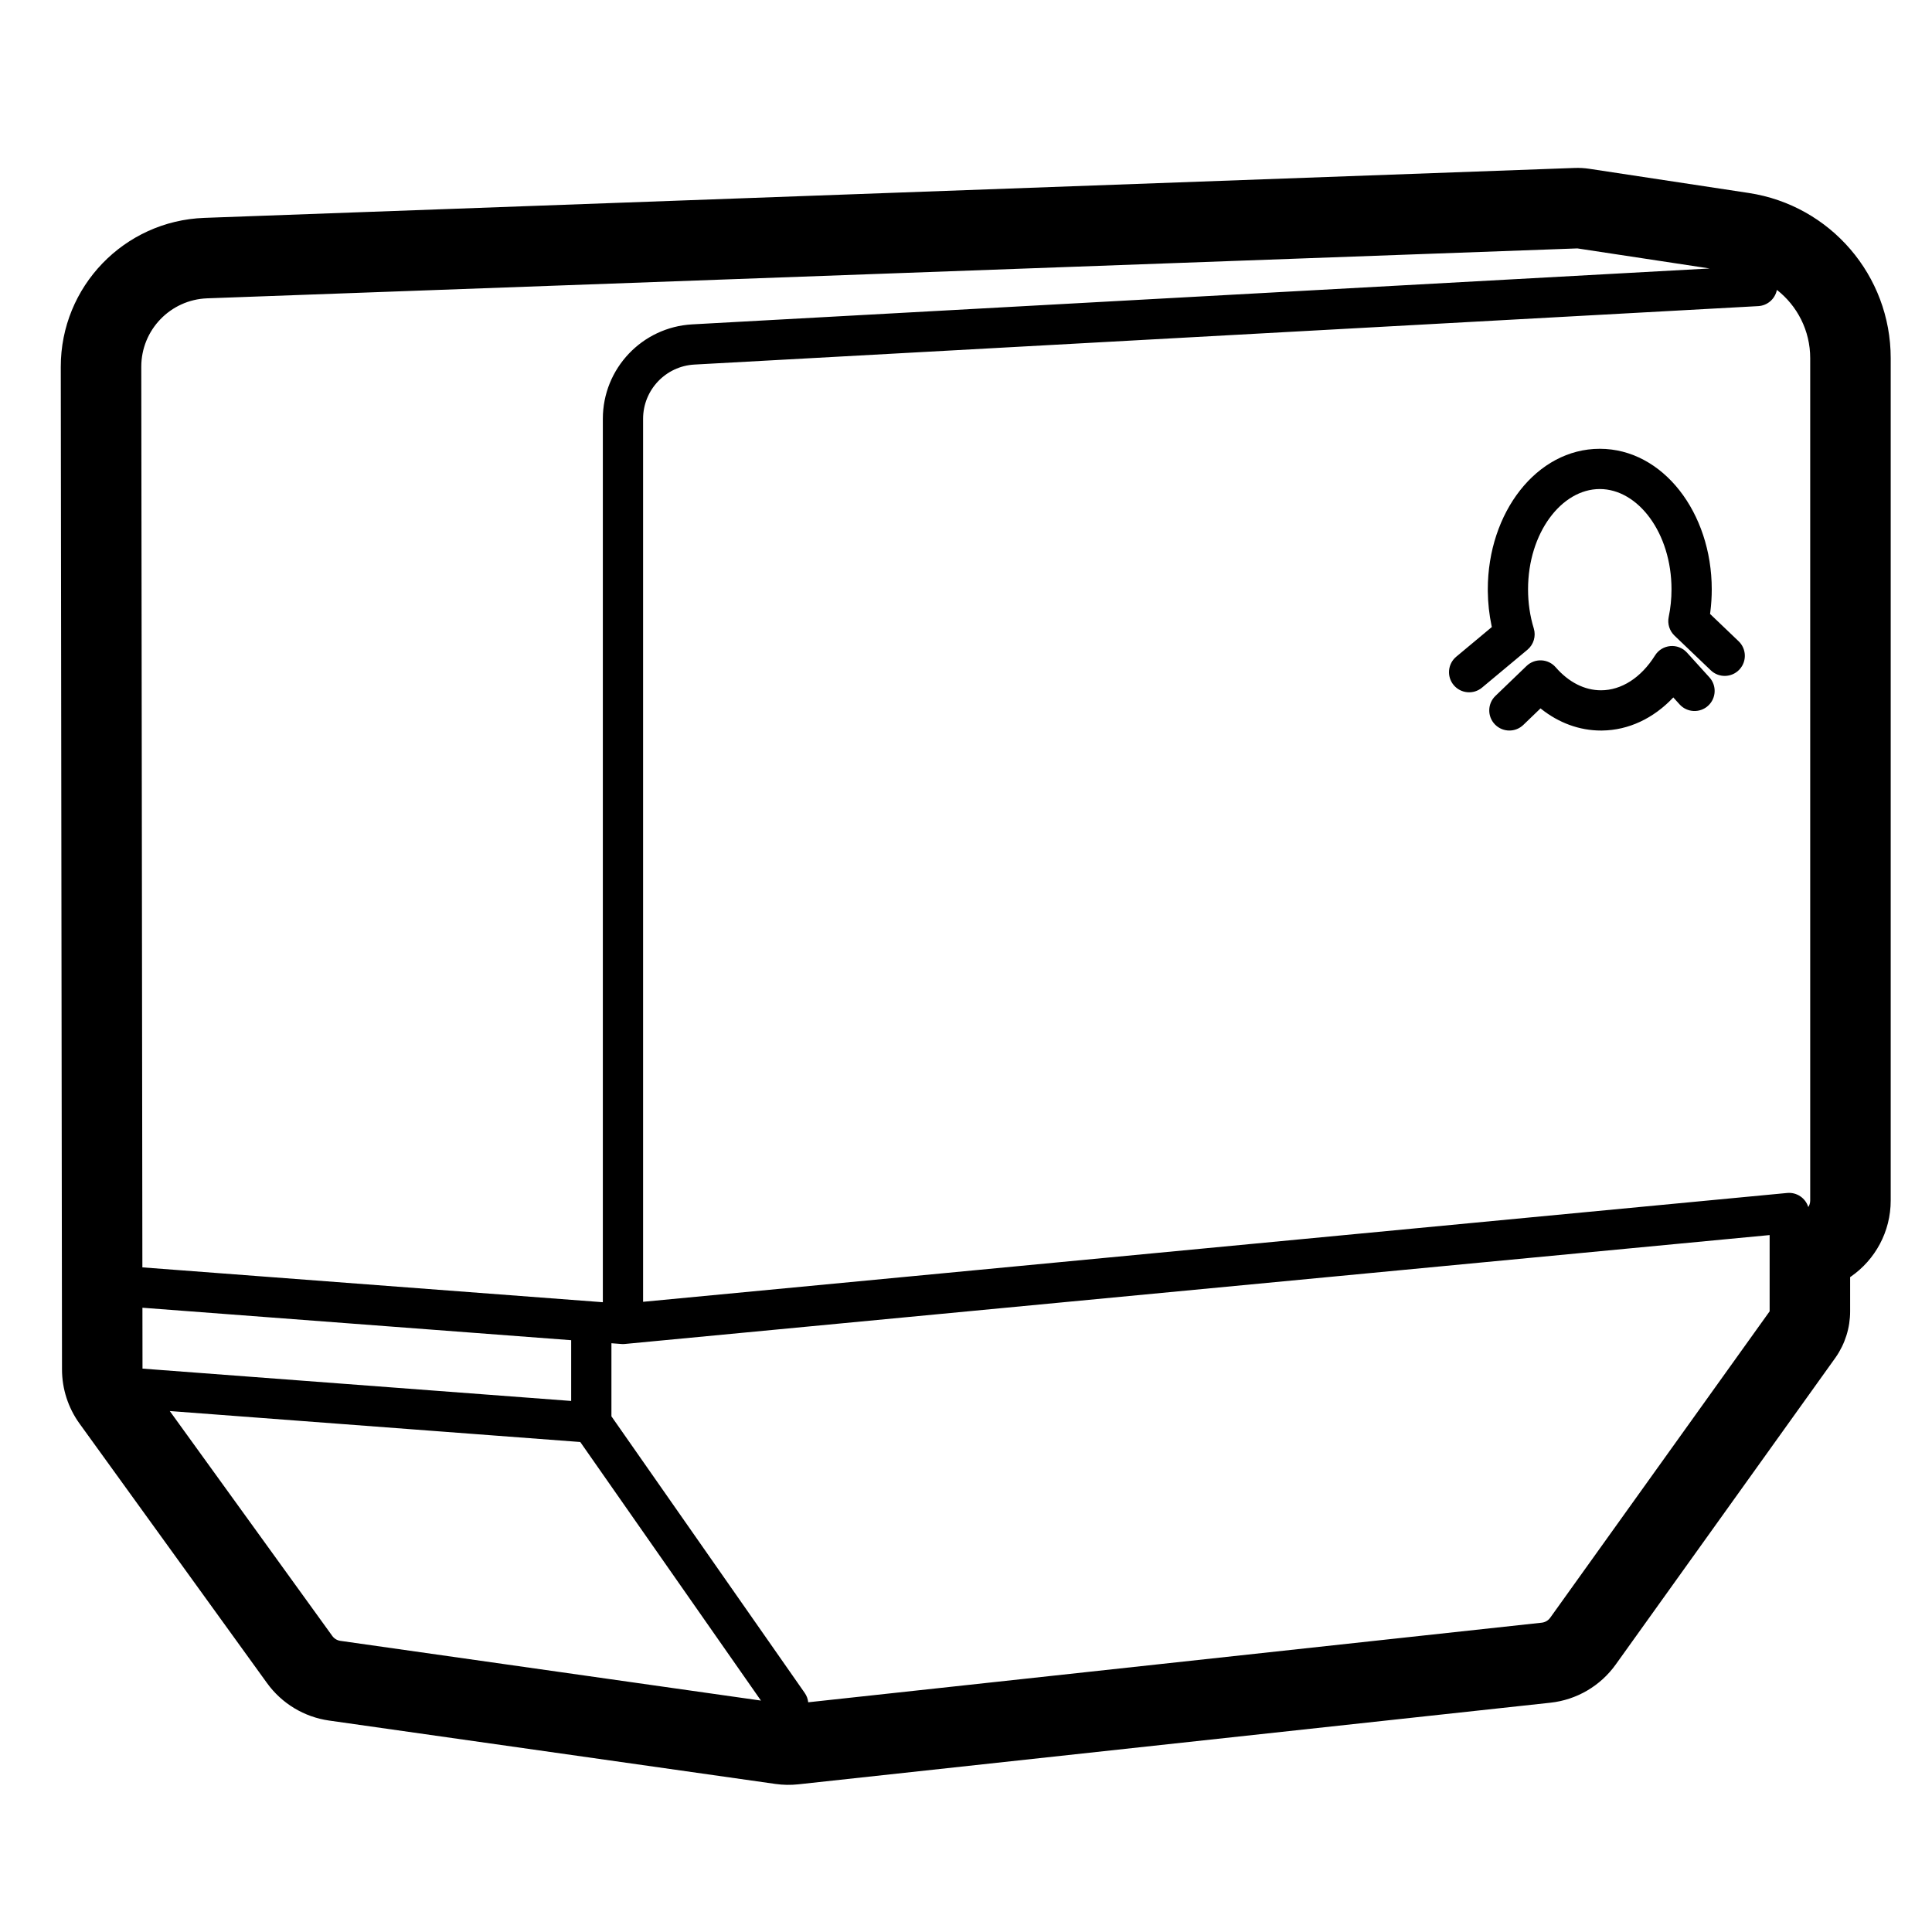
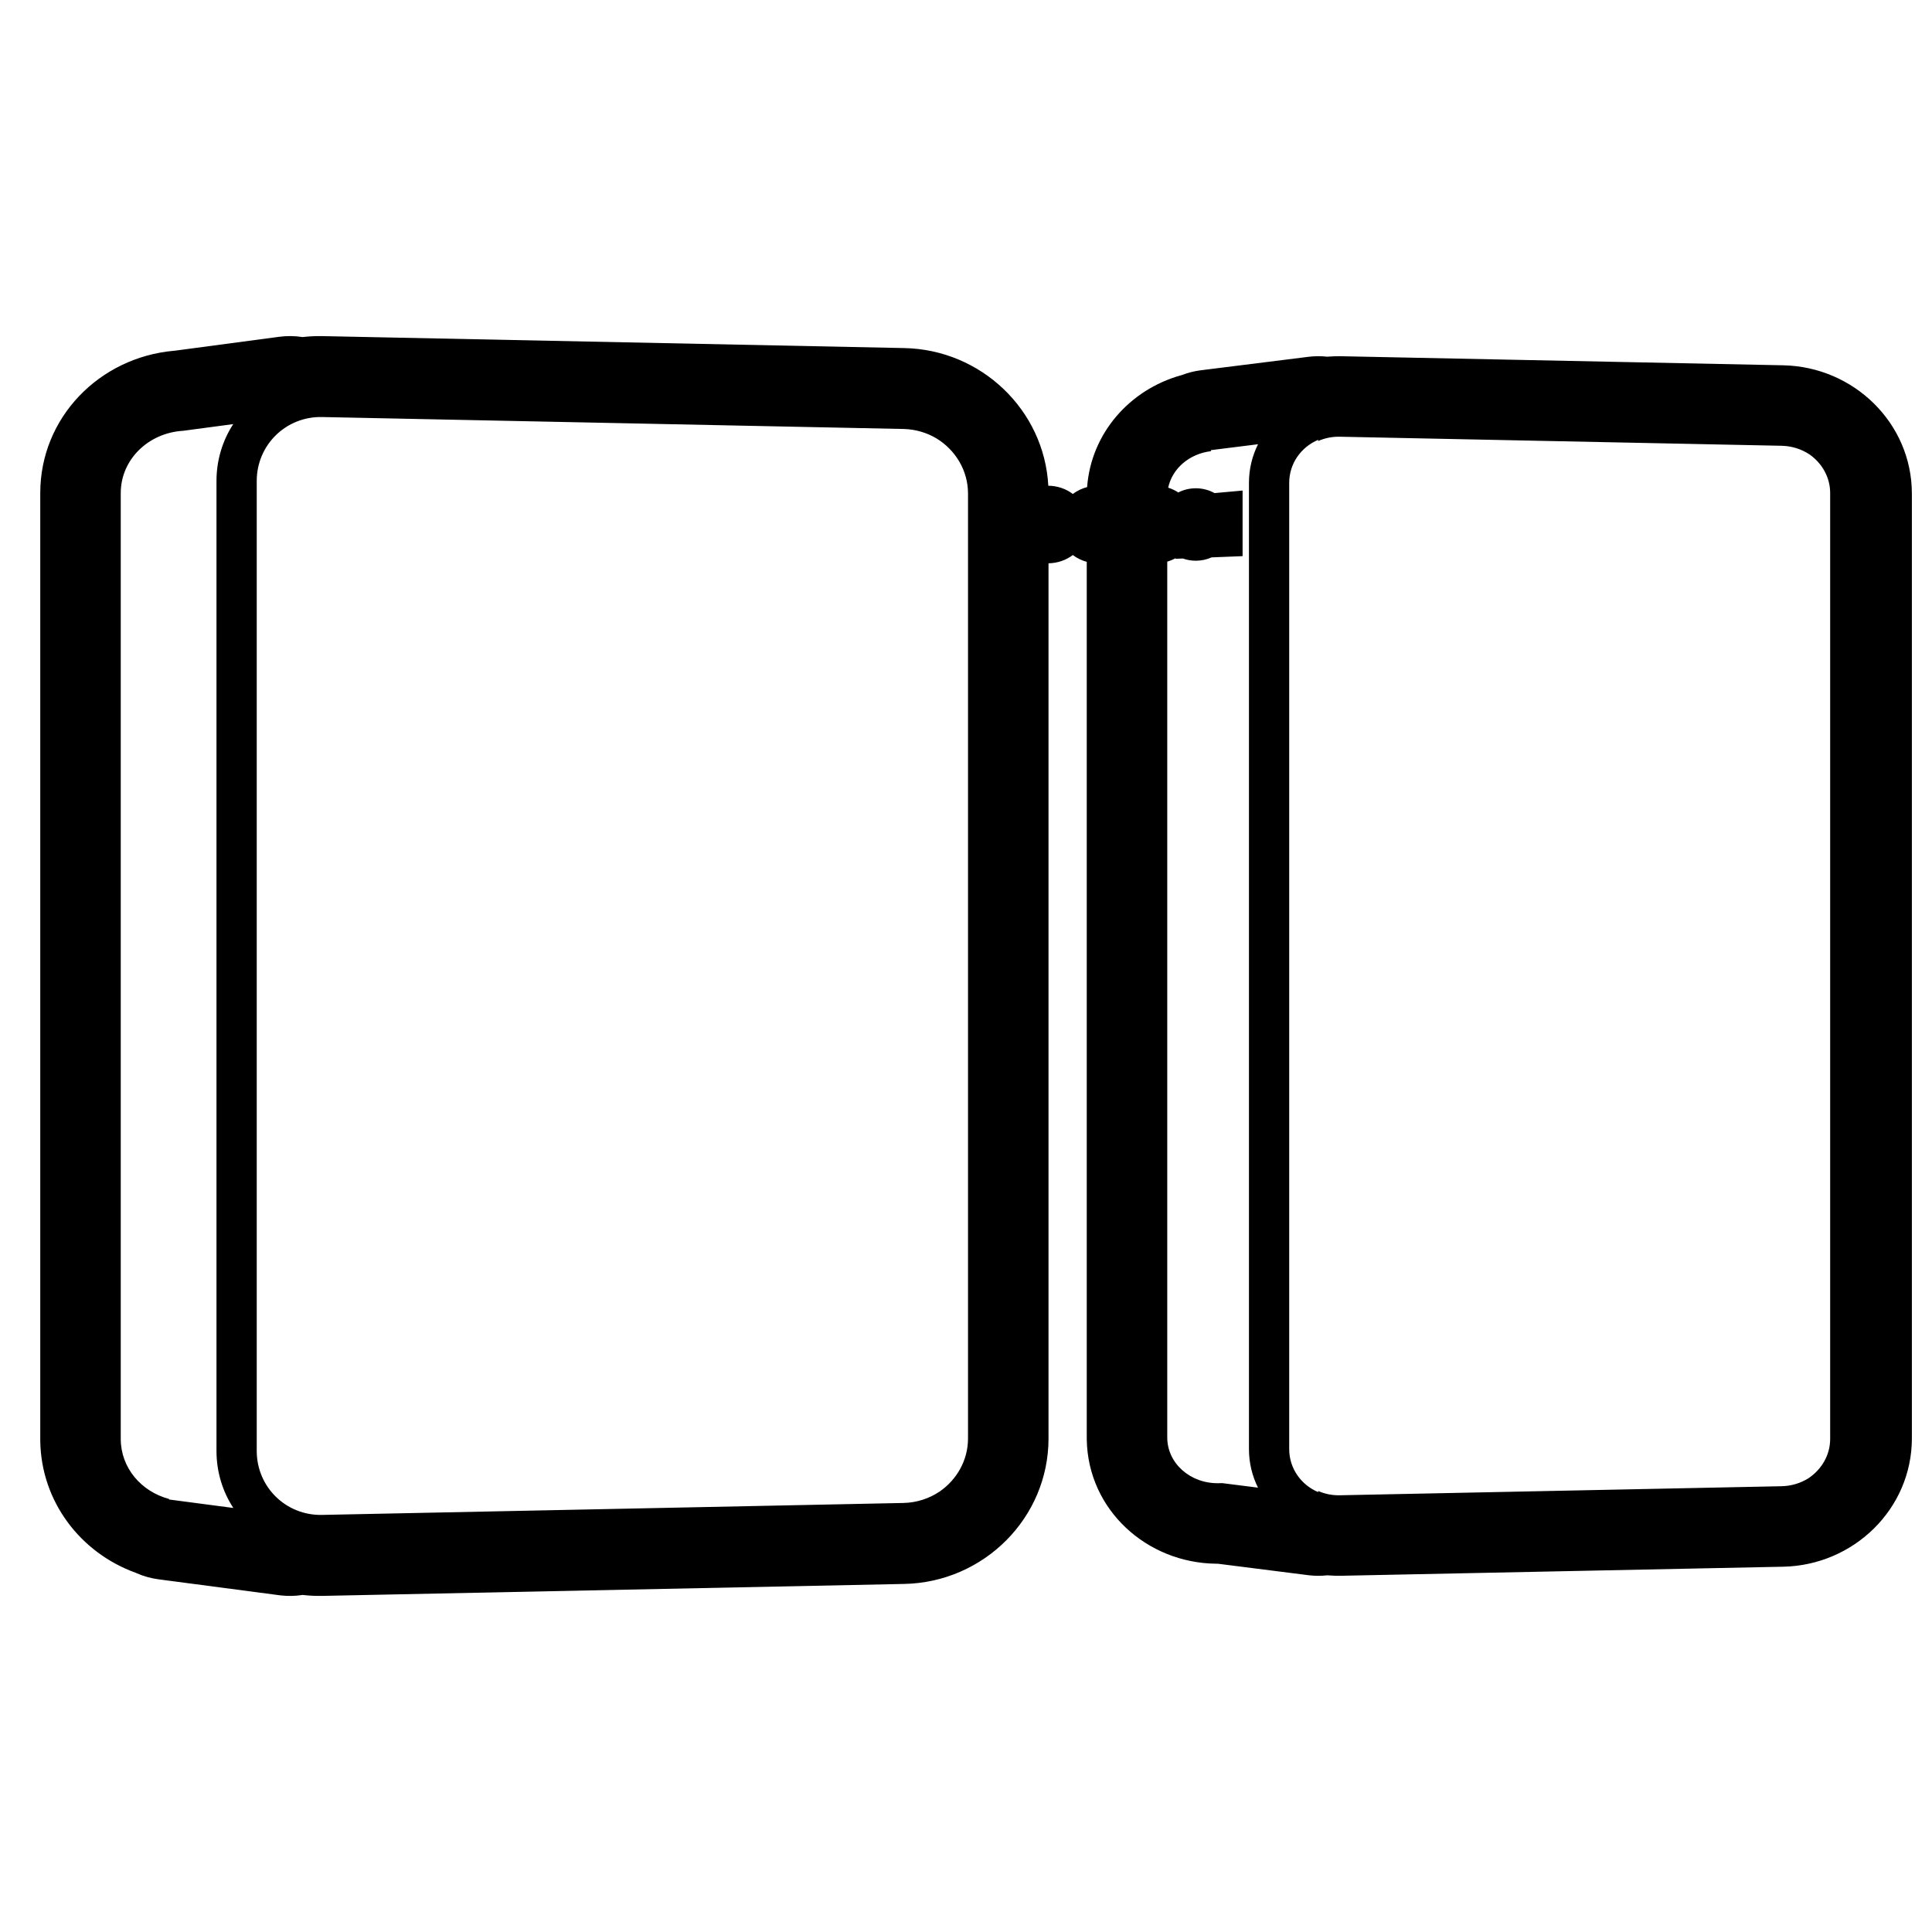
<svg xmlns="http://www.w3.org/2000/svg" height="960" viewBox="0 0 960 960" width="960">
-   <path d="m789.795 83.884 79.132 12.002c40.569 6.153 70.554 41.028 70.554 82.061v418.587c0 15.544-7.755 29.458-19.798 37.814l-.363.247 0 16.998c0 8.159-2.495 16.118-7.143 22.813l-.336.476c-12.323 17.208-19.074 26.636-25.292 35.319l-.49.684c-.081.114-.163.228-.244.341l-.819 1.144-.24.335-.479.669c-6.712 9.373-13.524 18.885-26.944 37.626-11.614 16.218-18.279 25.525-24.213 33.811l-.5.698c-.166.232-.332.463-.497.694l-.741 1.035-.486.678-1.227 1.713c-.716.999-1.433 2.001-2.16 3.016l-.486.679c-.406.567-.816 1.139-1.23 1.718l-.5.698c-5.524 7.714-11.977 16.725-22.47 31.378-7.623 10.645-19.421 17.537-32.437 18.95l-373.668 40.549c-3.803.413-7.643.349-11.431-.189l-221.778-31.497c-12.373-1.757-23.499-8.473-30.818-18.603l-93.169-128.949c-5.654-7.825-8.702-17.23-8.714-26.884l-.607-498.19c-.049-39.855 31.477-72.59 71.306-74.041l680.833-24.806c2.493-.091 4.989.052 7.455.426zm89.525 529.816-568.824 54.111c-.14.014-.274.024-.409.031l.409-.031c-.163.015-.326.027-.489.034-.092.004-.184.007-.276.009-.047.001-.093.001-.139.002l-.043 0c-.099 0-.197-.001-.295-.004-.033-.001-.066-.002-.099-.004-.108-.004-.216-.01-.323-.018-.012-.001-.025-.002-.038-.003l-4.98-.377v36.313l96.04 137.441c.999 1.43 1.572 3.029 1.746 4.649l364.472-39.551c1.698-.184 3.237-1.083 4.231-2.472 36.339-50.745 72.678-101.491 109.017-152.236zm-794.959 87.437 80.754 111.765c.955 1.321 2.406 2.197 4.02 2.426l208.978 29.678-89.78-128.482zm-13.589-51.329.037 30.25 213.005 16.07v-30.192zm713.025-526.376-680.833 24.806c-18.3.667-32.784 15.707-32.762 34.019l.546 447.492 228.8 17.32.001-438.963c0-24.956 19.504-45.56 44.422-46.929l505.56-27.775zm99.127 20.604-.053.255c-.946 4.269-4.636 7.564-9.216 7.816l-528.587 29.04c-14.315.786-25.519 12.623-25.519 26.959l-.001 438.752 568.478-54.076c4.803-.457 9.135 2.563 10.502 6.999.605-.939.953-2.056.953-3.246v-418.587c0-13.652-6.406-25.988-16.557-33.912zm-44.67 180.247 11.153 12.298c3.71 4.091 3.402 10.415-.689 14.125-4.091 3.71-10.415 3.402-14.125-.689l-3.143-3.466-.211.224c-9.646 10.136-21.93 16.068-35.182 16.223l-.531.003c-10.785 0-21.002-3.834-29.711-10.736l-.342-.274-8.54 8.216c-3.908 3.759-10.081 3.71-13.928-.06l-.211-.213c-3.829-3.98-3.707-10.31.273-14.139l15.463-14.877c4.123-3.967 10.728-3.672 14.481.647 6.475 7.451 14.369 11.436 22.515 11.436 10.129 0 19.898-6.217 26.846-17.309 3.519-5.617 11.429-6.319 15.882-1.409zm-43.336-101.282c31.411 0 55.641 31.77 55.641 69.843 0 3.791-.239 7.545-.711 11.235l-.132.982 14.194 13.567c3.92 3.747 4.129 9.917.524 13.918l-.204.22c-3.816 3.992-10.146 4.135-14.139.319l-18.042-17.245c-2.494-2.384-3.583-5.885-2.881-9.263.92-4.426 1.392-9.033 1.392-13.734 0-28.028-16.638-49.843-35.641-49.843s-35.641 21.816-35.641 49.843c0 6.761.977 13.318 2.845 19.402 1.182 3.851-.061 8.035-3.154 10.615l-22.563 18.82c-4.241 3.538-10.547 2.967-14.085-1.274-3.538-4.241-2.967-10.547 1.274-14.085l17.689-14.756-.148-.688c-1.164-5.523-1.79-11.244-1.853-17.063l-.005-.971c0-38.073 24.23-69.843 55.641-69.843z" />
+   <path d="m149.947 167.428.4.064.647-.074c2.811-.303 5.652-.443 8.511-.415l.78.012 289.074 5.94c38.167.784 69.519 30.731 71.538 68.399l-.171-0c4.624 0 8.932 1.519 12.359 4.096 2.082-1.566 4.489-2.741 7.094-3.422 2.024-26.848 21.227-48.418 46.576-55.528l.52-.142.287-.11c2.72-1.026 5.588-1.767 8.57-2.186l.598-.079 53.302-6.673c3.103-.388 6.16-.412 9.129-.106l.373.042.444-.039c1.906-.152 3.826-.22 5.752-.205l.826.012 219.529 4.5c34.931.716 63.916 28.637 63.916 63.82v469.334c0 35.183-28.985 63.104-63.916 63.82l-219.529 4.5c-2.204.045-4.4-.02-6.579-.193l-.445-.039-.423.048c-2.744.279-5.561.277-8.421-.034l-.716-.084-44.858-5.685-.912-.003c-34.402-.408-63.601-26.764-64.193-61.655l-.009-1.082.001-435.088c-2.537-.688-4.882-1.845-6.917-3.374-3.359 2.525-7.563 4.035-12.082 4.094l-.001 434.891c0 39.465-32.177 71.453-71.641 72.264l-289.074 5.94c-3.122.064-6.224-.072-9.291-.403l-.647-.074-.356.057c-3.393.51-6.914.589-10.499.18l-.718-.088-54.075-7.126-.332-.035c-.8-.093-1.597-.198-2.392-.316l-.368-.058-2.84-.374c-3.792-.501-7.402-1.522-10.76-2.986l-.518-.231-.14-.05c-27.56-10.019-46.928-35.517-47.341-65.496l-.007-.979v-470.015c0-37.468 29.341-67.36 66.28-70.685l.519-.042 51.921-6.915c3.836-.511 7.604-.462 11.227.078zm-22.376 71.567v481.981c0 17.917 14.524 32.143 32.441 31.775l288.88-5.935c6.672-.137 12.874-2.225 18.03-5.693 8.503-5.874 14.078-15.532 14.078-26.342v-469.562c0-11.488-6.295-21.673-15.71-27.4-4.811-2.849-10.415-4.54-16.398-4.663l-288.88-5.935c-17.917-.368-32.441 13.858-32.441 31.775zm-11.679-28.254-24.948 3.323c-17.334 1.039-30.945 14.367-30.945 30.927v470.015c0 14.273 10.111 26.144 24.001 29.817l-.001.268 3.276.432c.743.122 1.495.222 2.255.297l26.408 3.479c-5.293-8.122-8.368-17.842-8.368-28.325v-481.981c0-10.452 3.056-20.146 8.321-28.254zm539.108 8.397 0-.597c-8.5 3.598-14.401 11.768-14.401 21.39v480.108c0 9.621 5.901 17.791 14.401 21.39l-0-.569c3.247 1.442 6.888 2.213 10.735 2.134l219.529-4.5c4.882-.1 9.434-1.527 13.267-3.907 6.556-4.335 10.865-11.522 10.865-19.571v-470.063c0-7.77-4.014-14.735-10.19-19.109-3.97-2.64-8.771-4.235-13.942-4.341l-219.529-4.5c-3.847-.079-7.488.692-10.735 2.134zm-29.889 1.602-23.414 2.931-.001.522c-10.685 1.267-19.197 8.586-21.232 18.127 1.793.567 3.48 1.372 5.016 2.378 2.615-1.329 5.586-2.077 8.71-2.077 3.364 0 6.551.867 9.308 2.395l13.938-1.259v32.588l-15.4.61c-2.399 1.072-5.062 1.666-7.847 1.666-2.247 0-4.415-.387-6.429-1.099l-3.67.145.001-.29c-1.284.701-2.655 1.27-4.09 1.688l-.001 435.192c0 12.83 11.445 23.009 25.563 22.736l1.766-.035 17.774 2.252c-2.882-5.757-4.503-12.256-4.503-19.172v-480.108c0-6.923 1.625-13.429 4.512-19.191z" />
</svg>
